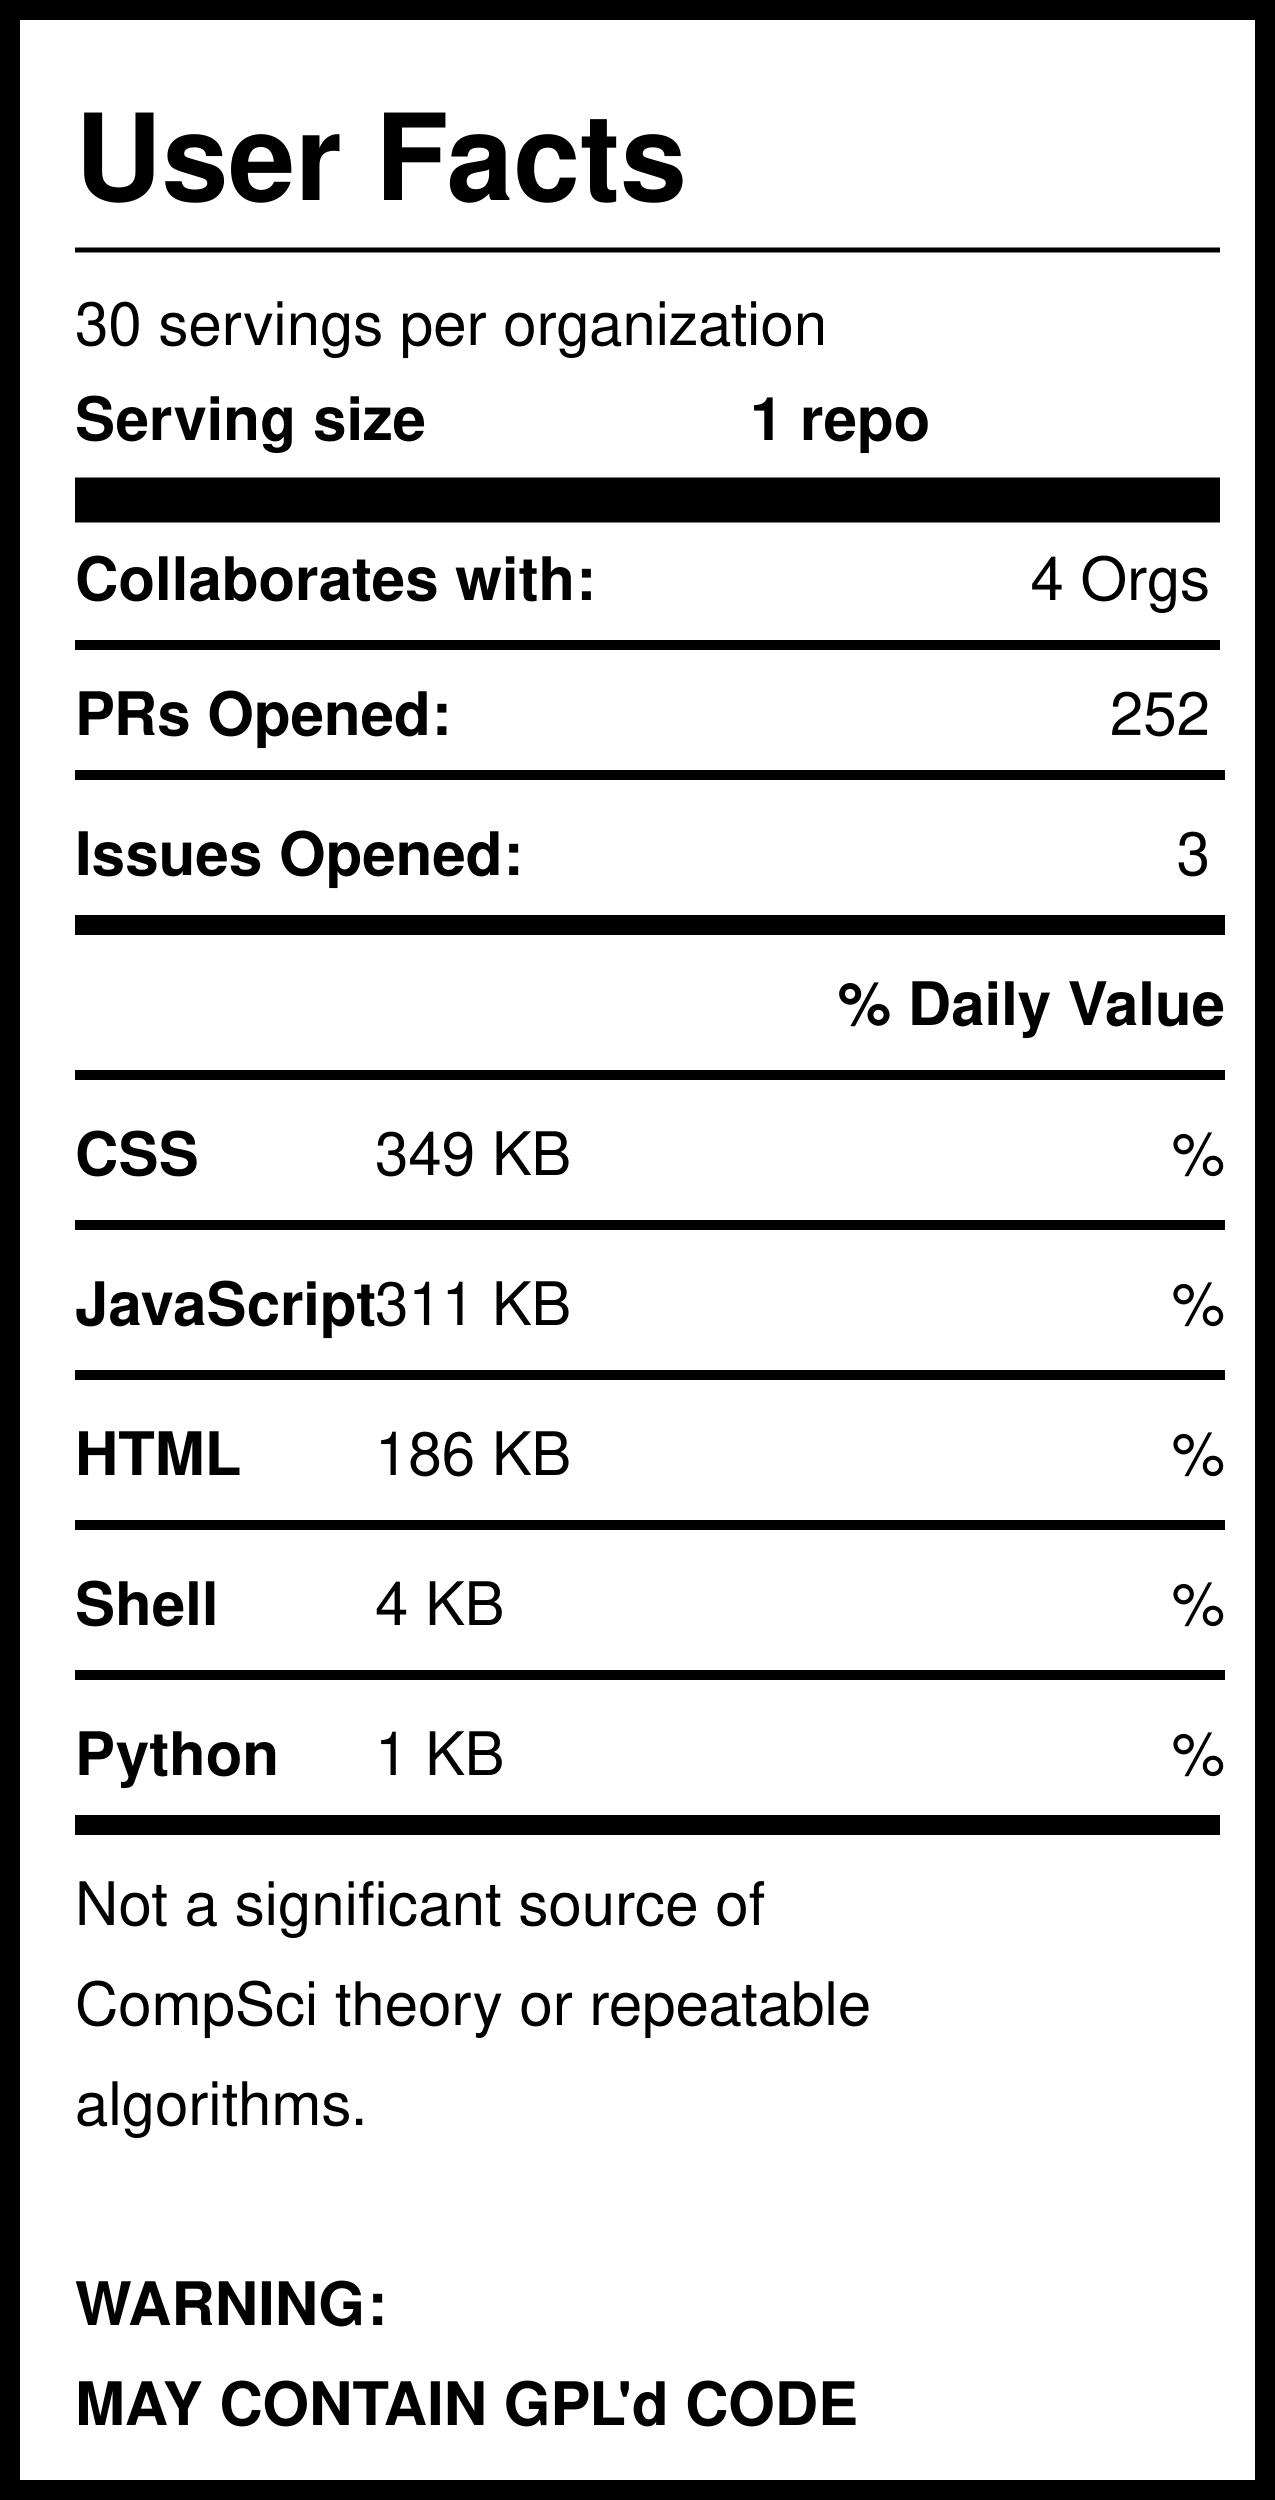
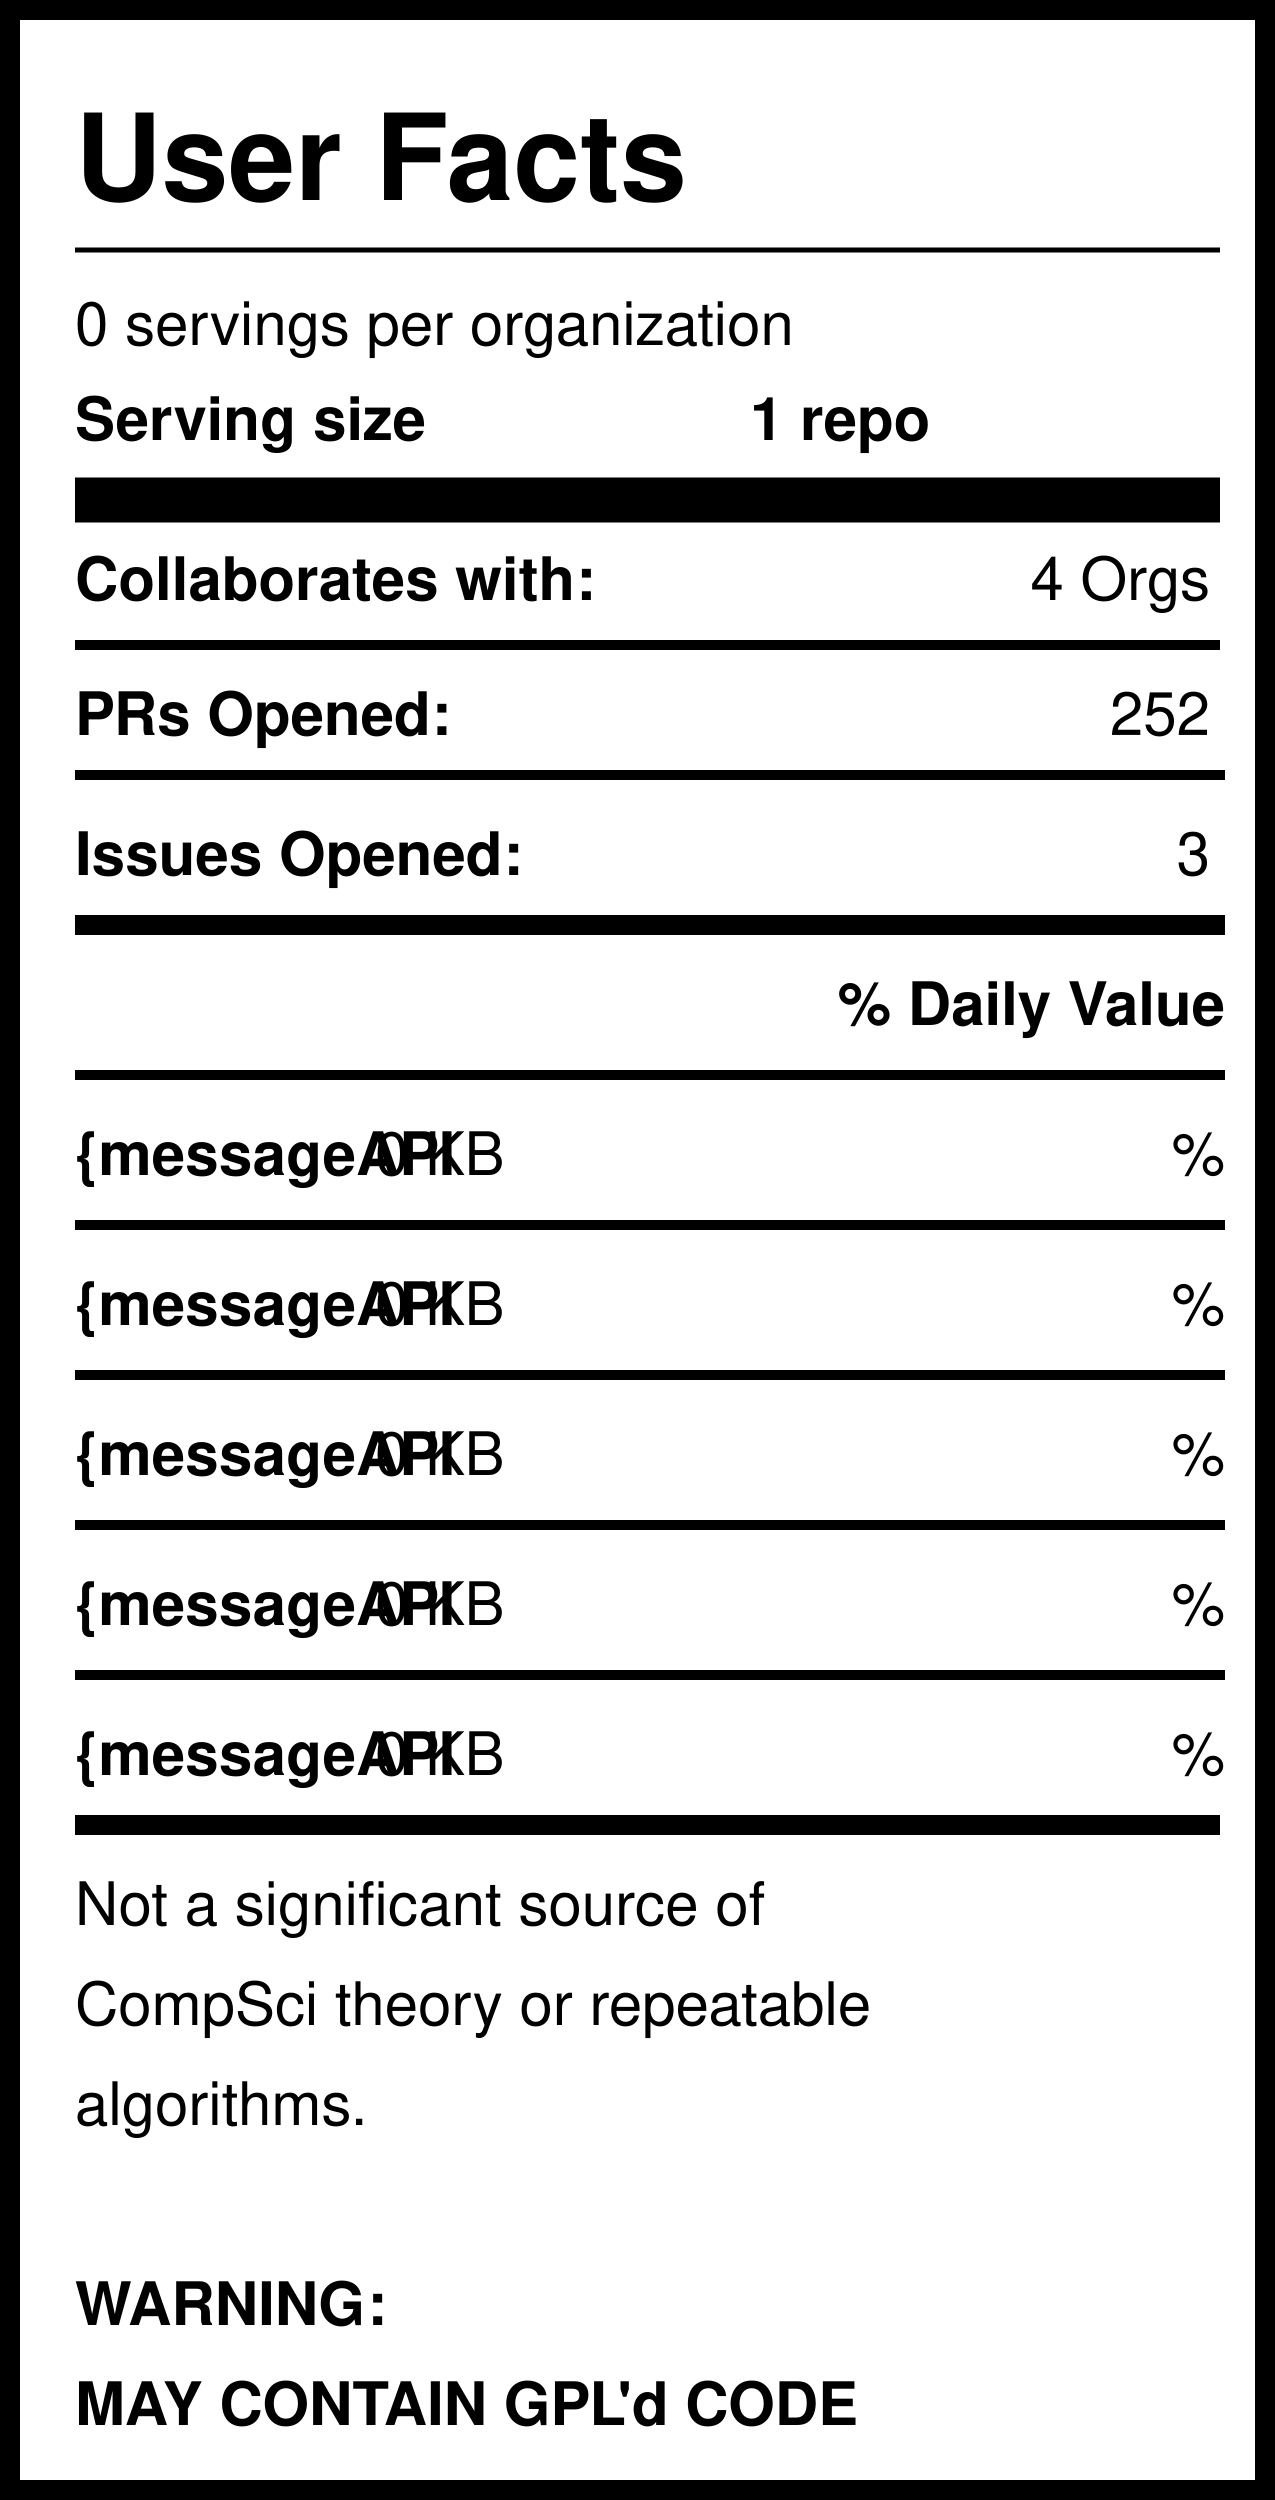
<svg xmlns="http://www.w3.org/2000/svg" version="1.1" width="255" height="500" style="background: white">
  <svg width="255" height="500">
    <rect width="255" height="500" style="fill:rgb(255,255,255);stroke-width:8;stroke:rgb(0,0,0)" />
    <text x="15" y="40" font-family="Helvetica" font-weight="bold" font-size="2em">User Facts</text>
    <line x1="15" y1="50" x2="244" y2="50" style="stroke:rgb(0,0,0);stroke-width:1" />
-     <text x="15" y="69" font-family="Helvetica" lengthAdjust="spacingAndGlyphs">30 servings per organization</text>
+     <text x="15" y="69" font-family="Helvetica" lengthAdjust="spacingAndGlyphs">0 servings per organization</text>
    <text x="15" y="88" font-family="Helvetica" font-weight="bold" lengthAdjust="spacingAndGlyphs">Serving size</text>
    <text x="150" y="88" font-family="Helvetica" font-weight="bold" lengthAdjust="spacingAndGlyphs">1 repo</text>
    <line x1="15" y1="100" x2="244" y2="100" style="stroke:rgb(0,0,0);stroke-width:9" />
    <text x="15" y="120" font-family="Helvetica" font-weight="bold" lengthAdjust="spacingAndGlyphs">Collaborates with:</text>
    <text x="242" y="120" font-family="Helvetica" text-anchor="end" lengthAdjust="spacingAndGlyphs">4 Orgs</text>
    <line x1="15" y1="129" x2="244" y2="129" style="stroke:rgb(0,0,0);stroke-width:2" />
    <text x="15" y="147" font-family="Helvetica" font-weight="bold" lengthAdjust="spacingAndGlyphs">PRs Opened:</text>
    <text x="242" y="147" font-family="Helvetica" text-anchor="end" lengthAdjust="spacingAndGlyphs">252</text>
    <text x="15" y="175" font-family="Helvetica" font-weight="bold" lengthAdjust="spacingAndGlyphs">Issues Opened:</text>
    <text x="242" y="175" font-family="Helvetica" lengthAdjust="spacingAndGlyphs" text-anchor="end">3</text>
    <line x1="15" y1="185" x2="245" y2="185" style="stroke:rgb(0,0,0);stroke-width:4" />
    <line x1="15" y1="155" x2="245" y2="155" style="stroke:rgb(0,0,0);stroke-width:2" />
    <text x="245" y="205" font-family="Helvetica" font-weight="bold" text-anchor="end" lengthAdjust="spacingAndGlyphs">% Daily Value</text>
    <line x1="15" y1="215" x2="245" y2="215" style="stroke:rgb(0,0,0);stroke-width:2" />
-     <text x="15" y="235" font-family="Helvetica" font-weight="bold" lengthAdjust="spacingAndGlyphs">CSS</text>
-     <text x="75" y="235" font-family="Helvetica" lengthAdjust="spacingAndGlyphs">349 KB</text>
+     <text x="15" y="235" font-family="Helvetica" font-weight="bold" lengthAdjust="spacingAndGlyphs">{messageAPI</text>
+     <text x="75" y="235" font-family="Helvetica" lengthAdjust="spacingAndGlyphs">0 KB</text>
    <text x="245" y="235" font-family="Helvetica" lengthAdjust="spacingAndGlyphs" text-anchor="end">%</text>
    <line x1="15" y1="245" x2="245" y2="245" style="stroke:rgb(0,0,0);stroke-width:2" />
-     <text x="15" y="265" font-family="Helvetica" font-weight="bold" lengthAdjust="spacingAndGlyphs">JavaScript</text>
-     <text x="75" y="265" font-family="Helvetica" lengthAdjust="spacingAndGlyphs">311 KB</text>
+     <text x="15" y="265" font-family="Helvetica" font-weight="bold" lengthAdjust="spacingAndGlyphs">{messageAPI</text>
+     <text x="75" y="265" font-family="Helvetica" lengthAdjust="spacingAndGlyphs">0 KB</text>
    <text x="245" y="265" font-family="Helvetica" lengthAdjust="spacingAndGlyphs" text-anchor="end">%</text>
    <line x1="15" y1="275" x2="245" y2="275" style="stroke:rgb(0,0,0);stroke-width:2" />
-     <text x="15" y="295" font-family="Helvetica" font-weight="bold" lengthAdjust="spacingAndGlyphs">HTML</text>
-     <text x="75" y="295" font-family="Helvetica" lengthAdjust="spacingAndGlyphs">186 KB</text>
+     <text x="15" y="295" font-family="Helvetica" font-weight="bold" lengthAdjust="spacingAndGlyphs">{messageAPI</text>
+     <text x="75" y="295" font-family="Helvetica" lengthAdjust="spacingAndGlyphs">0 KB</text>
    <text x="245" y="295" font-family="Helvetica" lengthAdjust="spacingAndGlyphs" text-anchor="end">%</text>
    <line x1="15" y1="305" x2="245" y2="305" style="stroke:rgb(0,0,0);stroke-width:2" />
-     <text x="15" y="325" font-family="Helvetica" font-weight="bold" lengthAdjust="spacingAndGlyphs">Shell</text>
-     <text x="75" y="325" font-family="Helvetica" lengthAdjust="spacingAndGlyphs">4 KB</text>
+     <text x="15" y="325" font-family="Helvetica" font-weight="bold" lengthAdjust="spacingAndGlyphs">{messageAPI</text>
+     <text x="75" y="325" font-family="Helvetica" lengthAdjust="spacingAndGlyphs">0 KB</text>
    <text x="245" y="325" font-family="Helvetica" lengthAdjust="spacingAndGlyphs" text-anchor="end">%</text>
    <line x1="15" y1="335" x2="245" y2="335" style="stroke:rgb(0,0,0);stroke-width:2" />
-     <text x="15" y="355" font-family="Helvetica" font-weight="bold" lengthAdjust="spacingAndGlyphs">Python</text>
-     <text x="75" y="355" font-family="Helvetica" lengthAdjust="spacingAndGlyphs">1 KB</text>
+     <text x="15" y="355" font-family="Helvetica" font-weight="bold" lengthAdjust="spacingAndGlyphs">{messageAPI</text>
+     <text x="75" y="355" font-family="Helvetica" lengthAdjust="spacingAndGlyphs">0 KB</text>
    <text x="245" y="355" font-family="Helvetica" lengthAdjust="spacingAndGlyphs" text-anchor="end">%</text>
    <line x1="15" y1="365" x2="244" y2="365" style="stroke:rgb(0,0,0);stroke-width:4" />
    <text id="Warning1" x="15" y="385" font-family="Helvetica" lengthAdjust="spacingAndGlyphs">Not a significant source of </text>
    <text id="Warning2" x="15" y="405" font-family="Helvetica" lengthAdjust="spacingAndGlyphs">CompSci theory or repeatable</text>
    <text id="Warning3" x="15" y="425" font-family="Helvetica" lengthAdjust="spacingAndGlyphs">algorithms. </text>
    <text id="GPL1" x="15" y="465" font-family="Helvetica" font-weight="bold" lengthAdjust="spacingAndGlyphs">WARNING:</text>
    <text id="GPL2" x="15" y="485" font-family="Helvetica" font-weight="bold" lengthAdjust="spacingAndGlyphs">MAY CONTAIN GPL'd CODE</text>
  </svg>
</svg>
